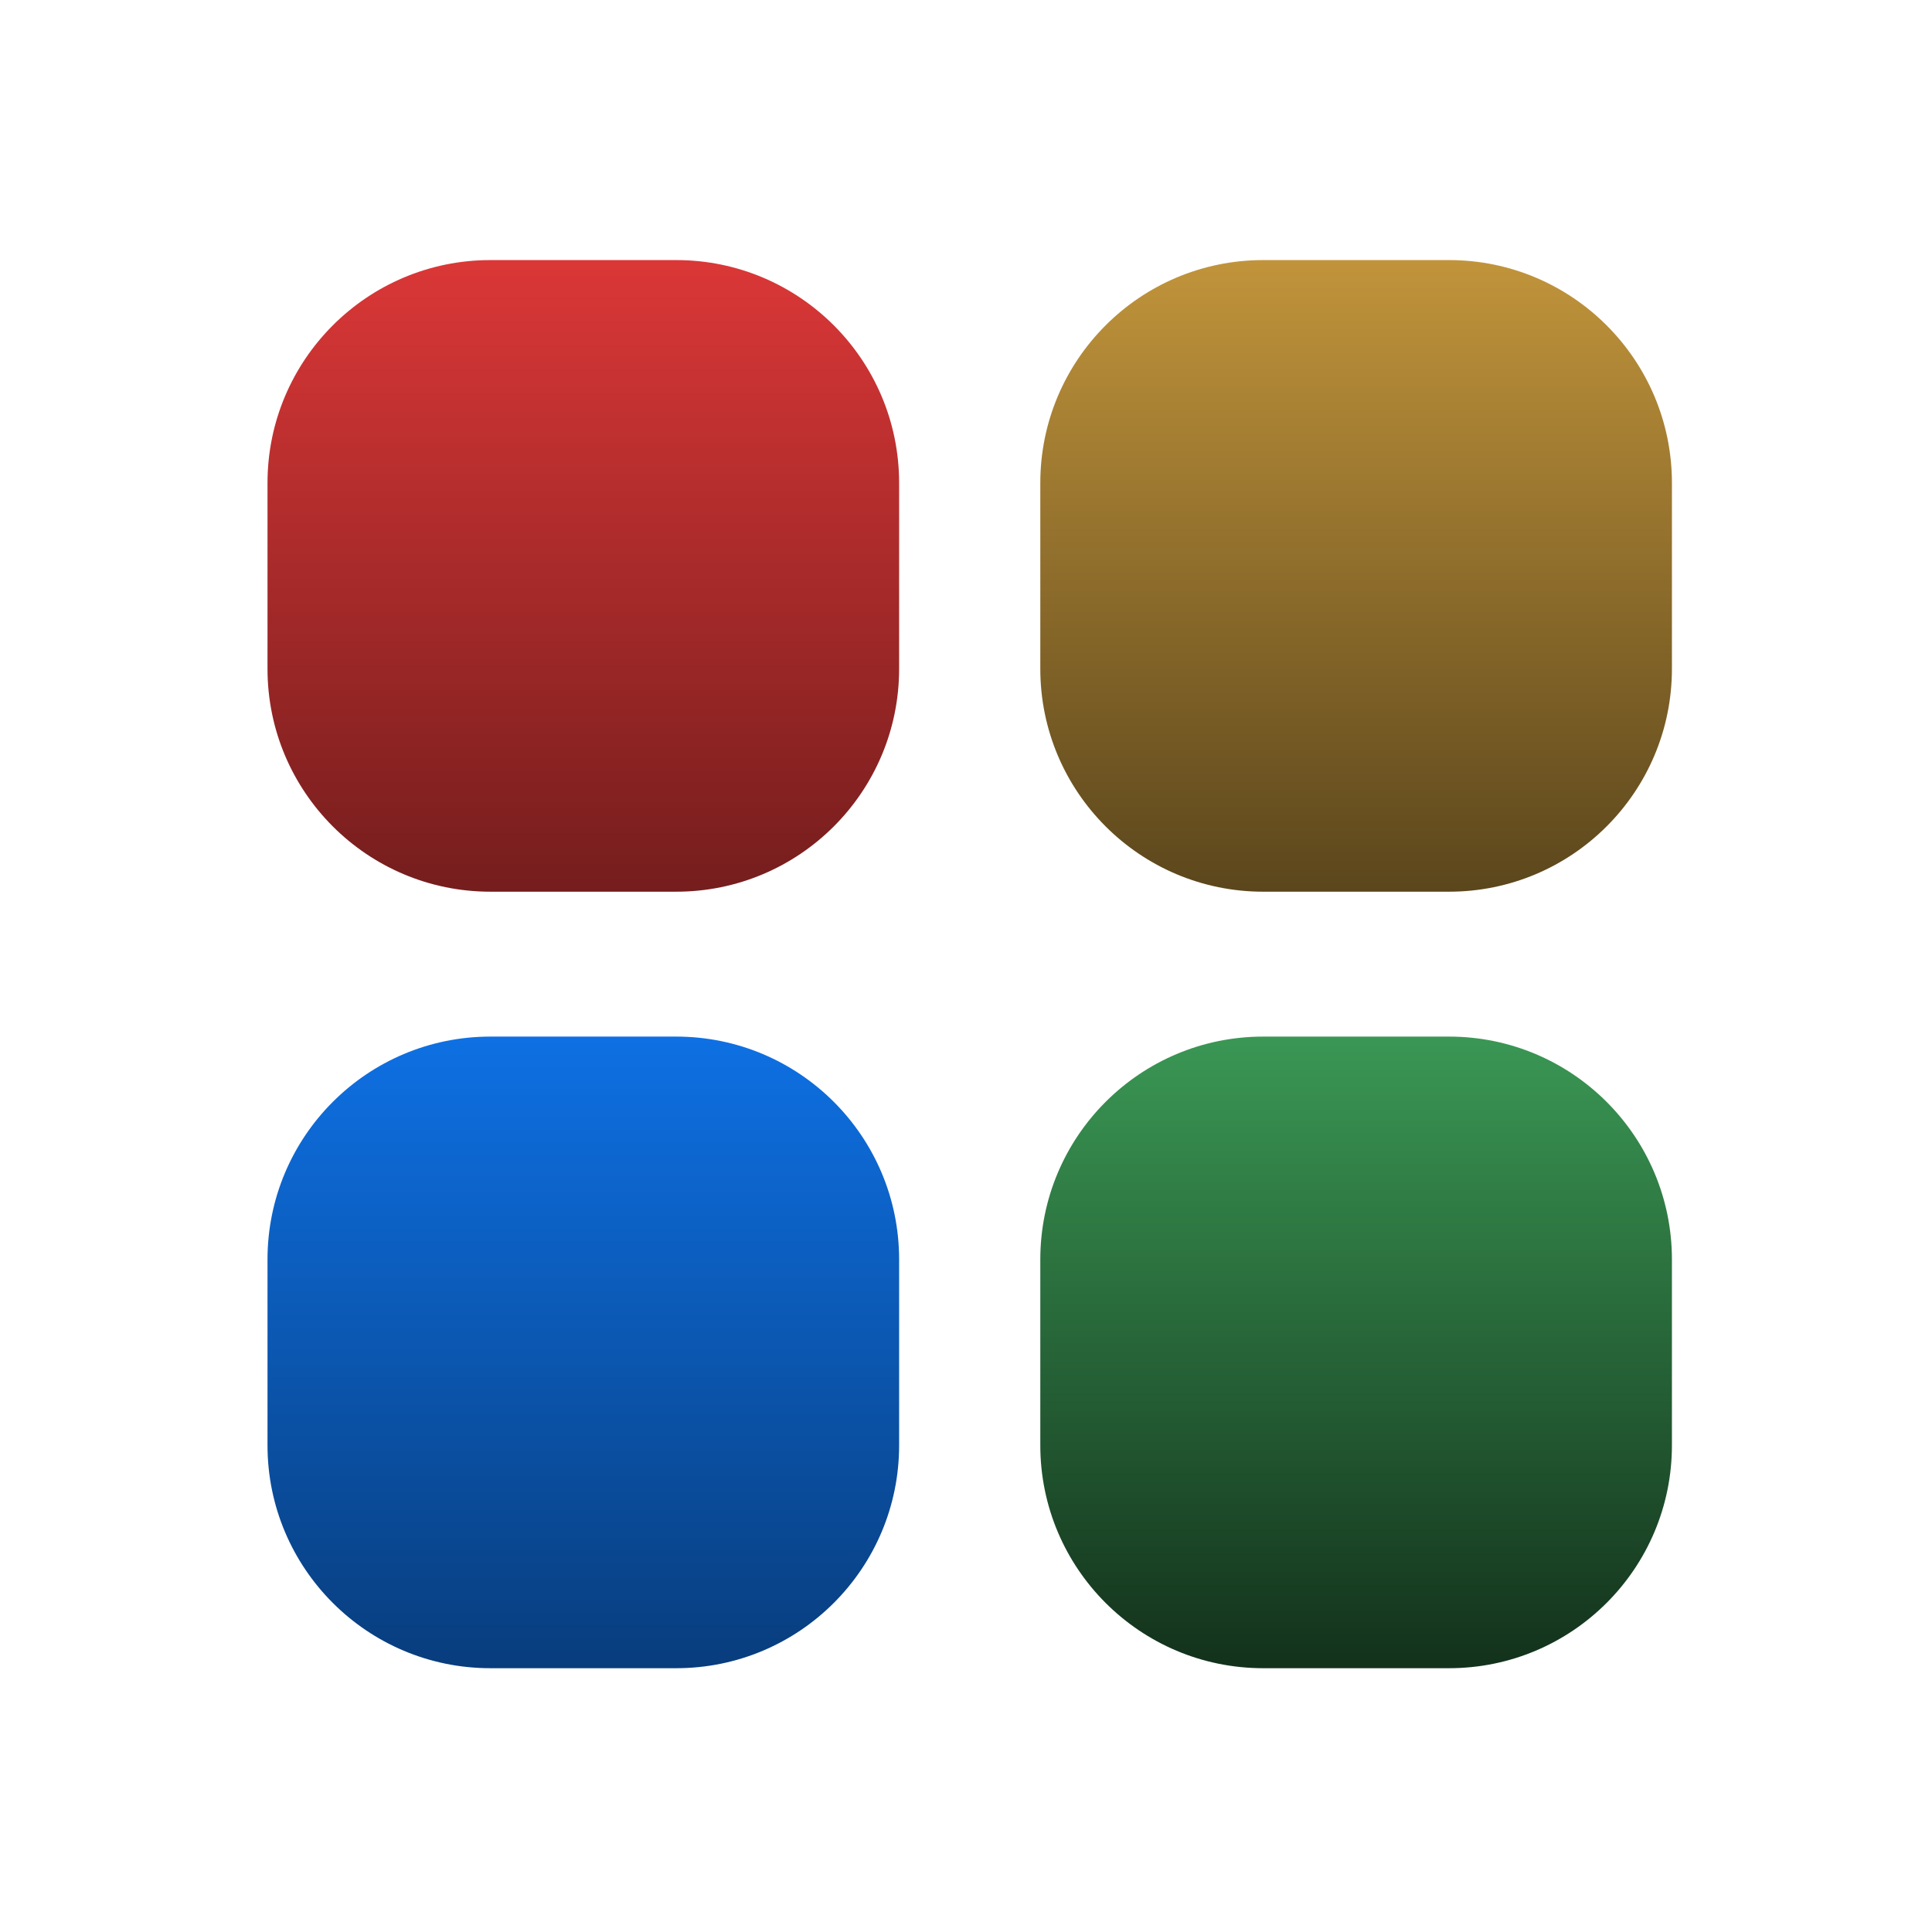
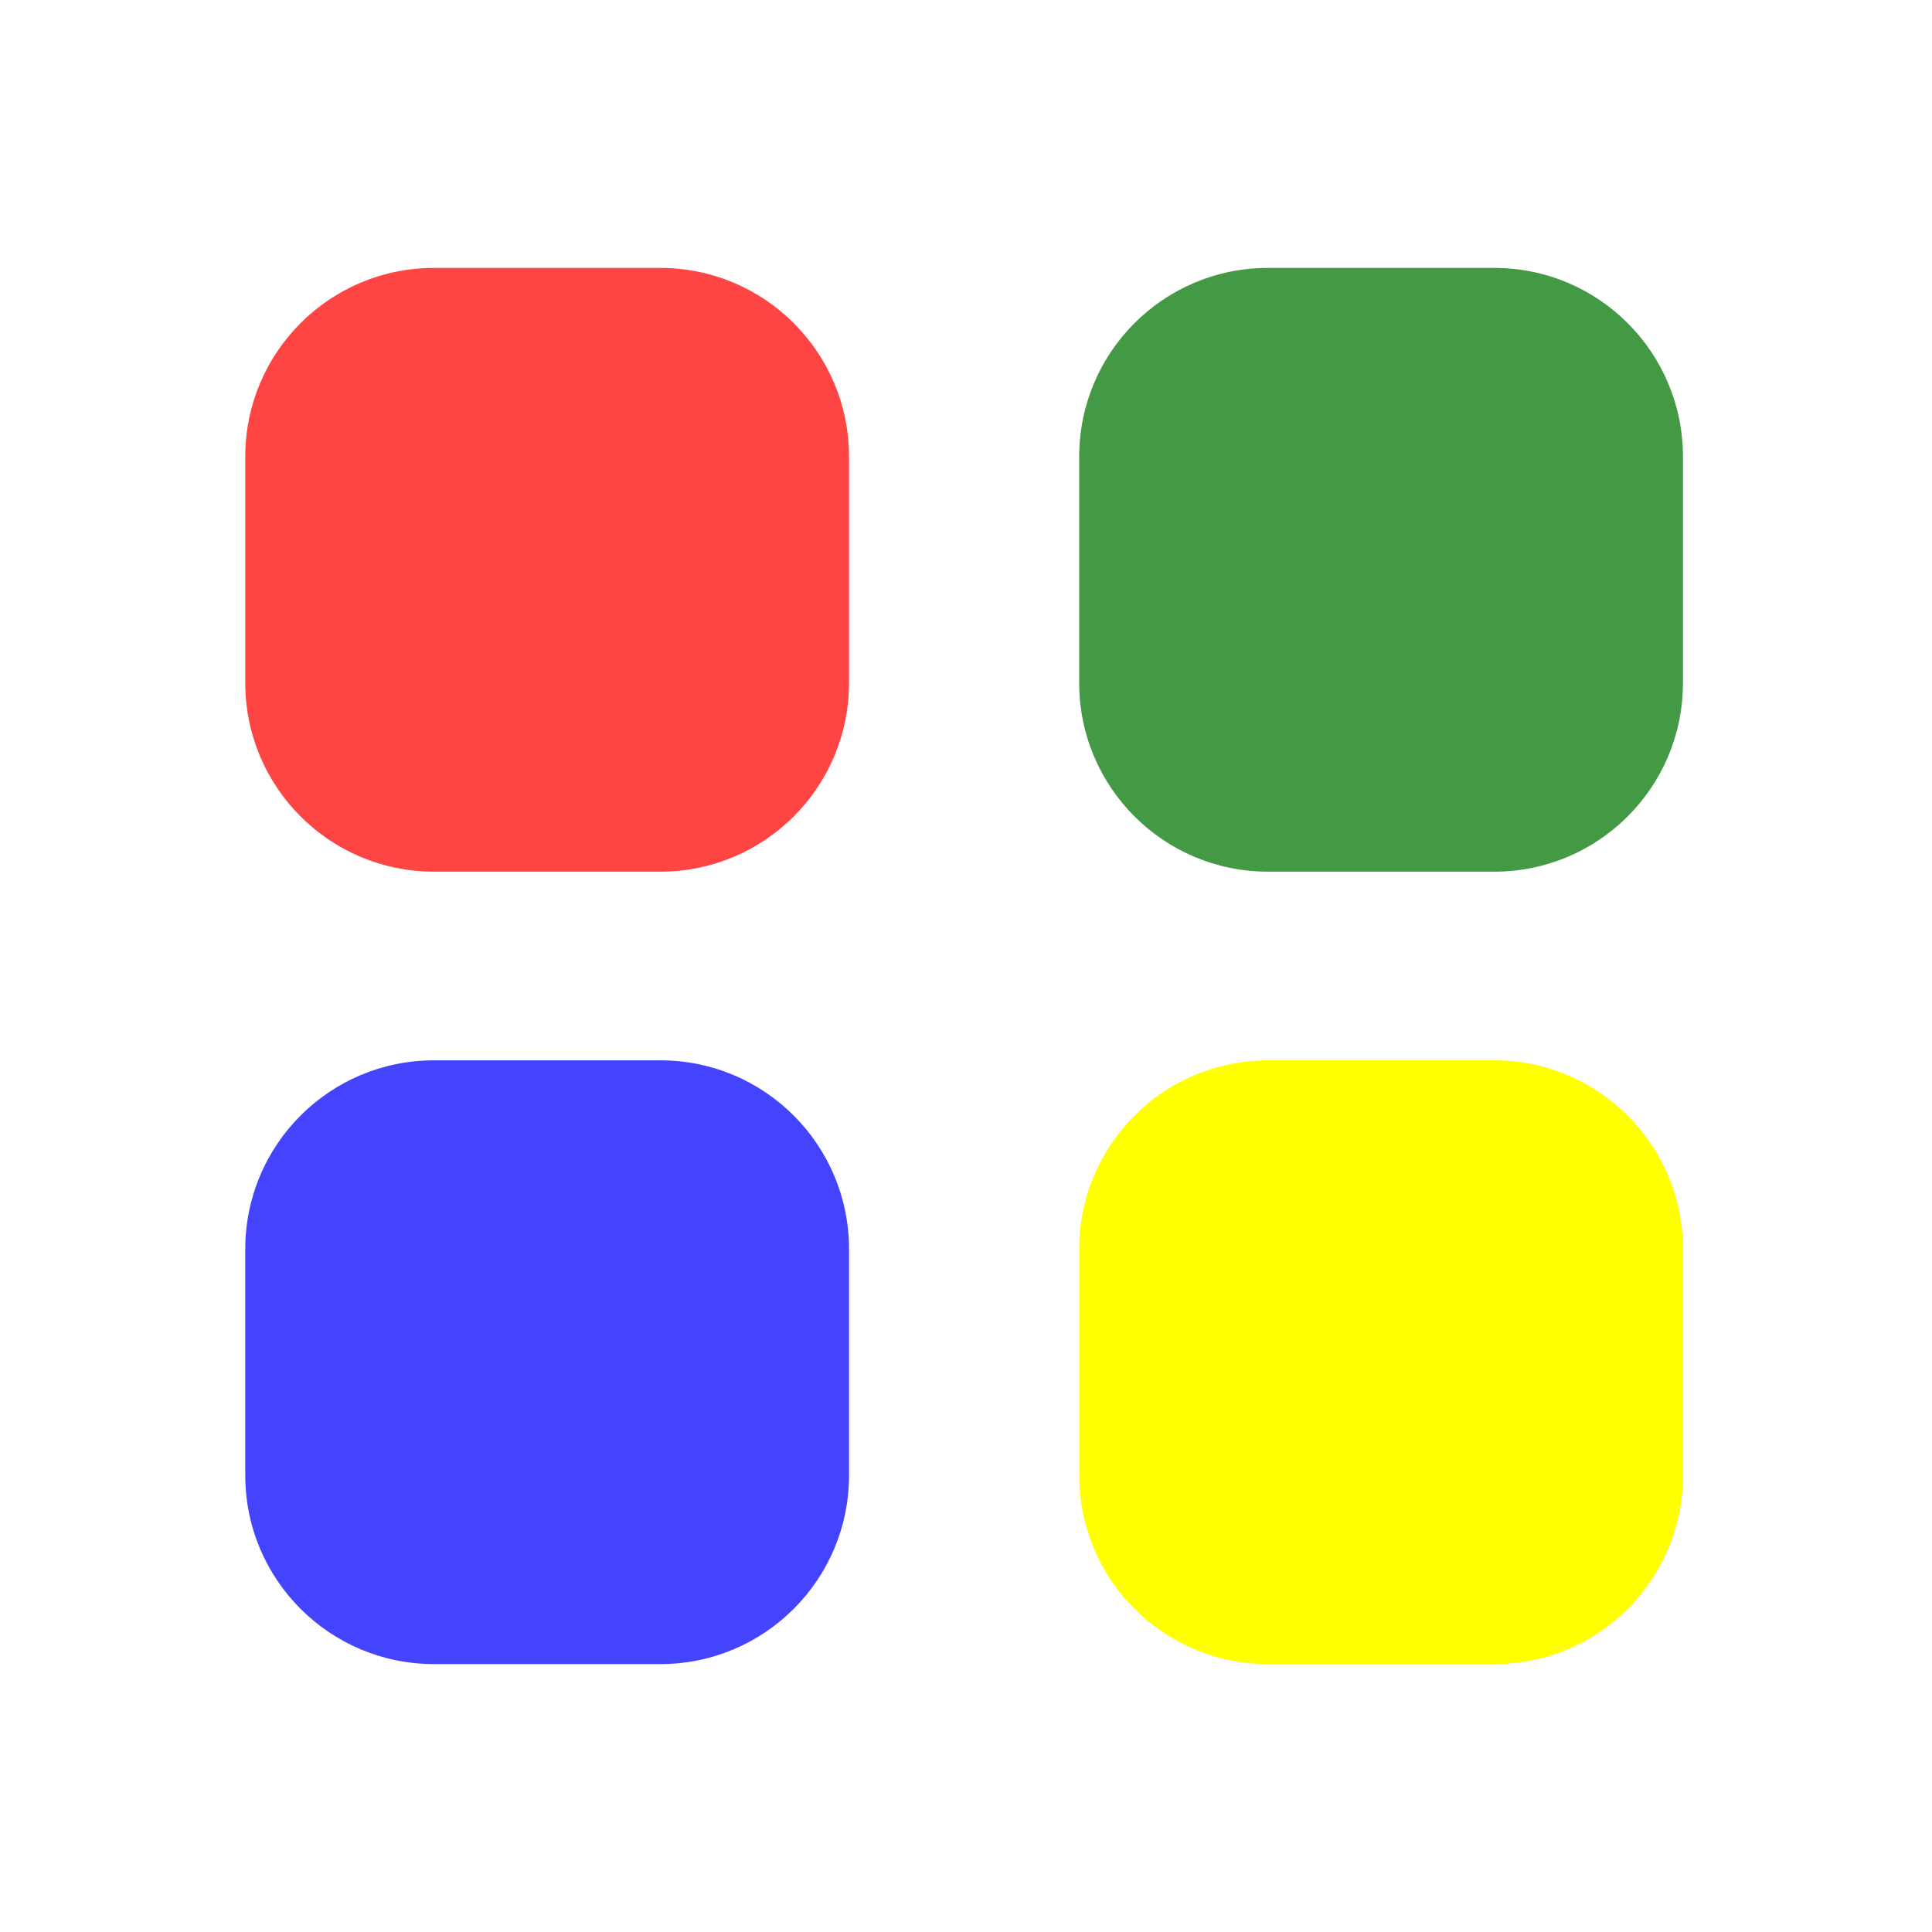
- <svg xmlns="http://www.w3.org/2000/svg" width="520" height="520" viewBox="0 0 520 520" fill="none">
-   <rect x="72" y="70" width="170" height="170" rx="60" fill="url(#paint0_linear_1_4)" />
-   <rect x="72" y="279" width="170" height="170" rx="60" fill="url(#paint1_linear_1_4)" />
-   <rect x="280" y="279" width="170" height="170" rx="60" fill="url(#paint2_linear_1_4)" />
-   <rect x="280" y="70" width="170" height="170" rx="60" fill="url(#paint3_linear_1_4)" />
-   <defs>
-     <linearGradient id="paint0_linear_1_4" x1="157" y1="70" x2="157" y2="240" gradientUnits="userSpaceOnUse">
-       <stop stop-color="#DB3737" />
-       <stop offset="1" stop-color="#751D1D" />
-     </linearGradient>
-     <linearGradient id="paint1_linear_1_4" x1="157" y1="279" x2="157" y2="449" gradientUnits="userSpaceOnUse">
-       <stop stop-color="#0E70E3" />
-       <stop offset="1" stop-color="#083D7D" />
-     </linearGradient>
-     <linearGradient id="paint2_linear_1_4" x1="365" y1="279" x2="365" y2="449" gradientUnits="userSpaceOnUse">
-       <stop stop-color="#3A9754" />
-       <stop offset="1" stop-color="#13311B" />
-     </linearGradient>
-     <linearGradient id="paint3_linear_1_4" x1="365" y1="70" x2="365" y2="240" gradientUnits="userSpaceOnUse">
-       <stop stop-color="#C1943B" />
-       <stop offset="1" stop-color="#5B461C" />
-     </linearGradient>
-   </defs>
+ <svg xmlns="http://www.w3.org/2000/svg" width="512" height="512" viewBox="0 0 512 512" fill="none">
+   <rect width="512" height="512" rx="130" />
+   <rect x="286" y="281" width="160" height="160" rx="50" fill="#FFFF00" />
+   <rect x="65" y="71" width="160" height="160" rx="50" fill="#FF4444" />
+   <rect x="65" y="281" width="160" height="160" rx="50" fill="#4444FF" />
+   <rect x="286" y="71" width="160" height="160" rx="50" fill="#449944" />
</svg>
